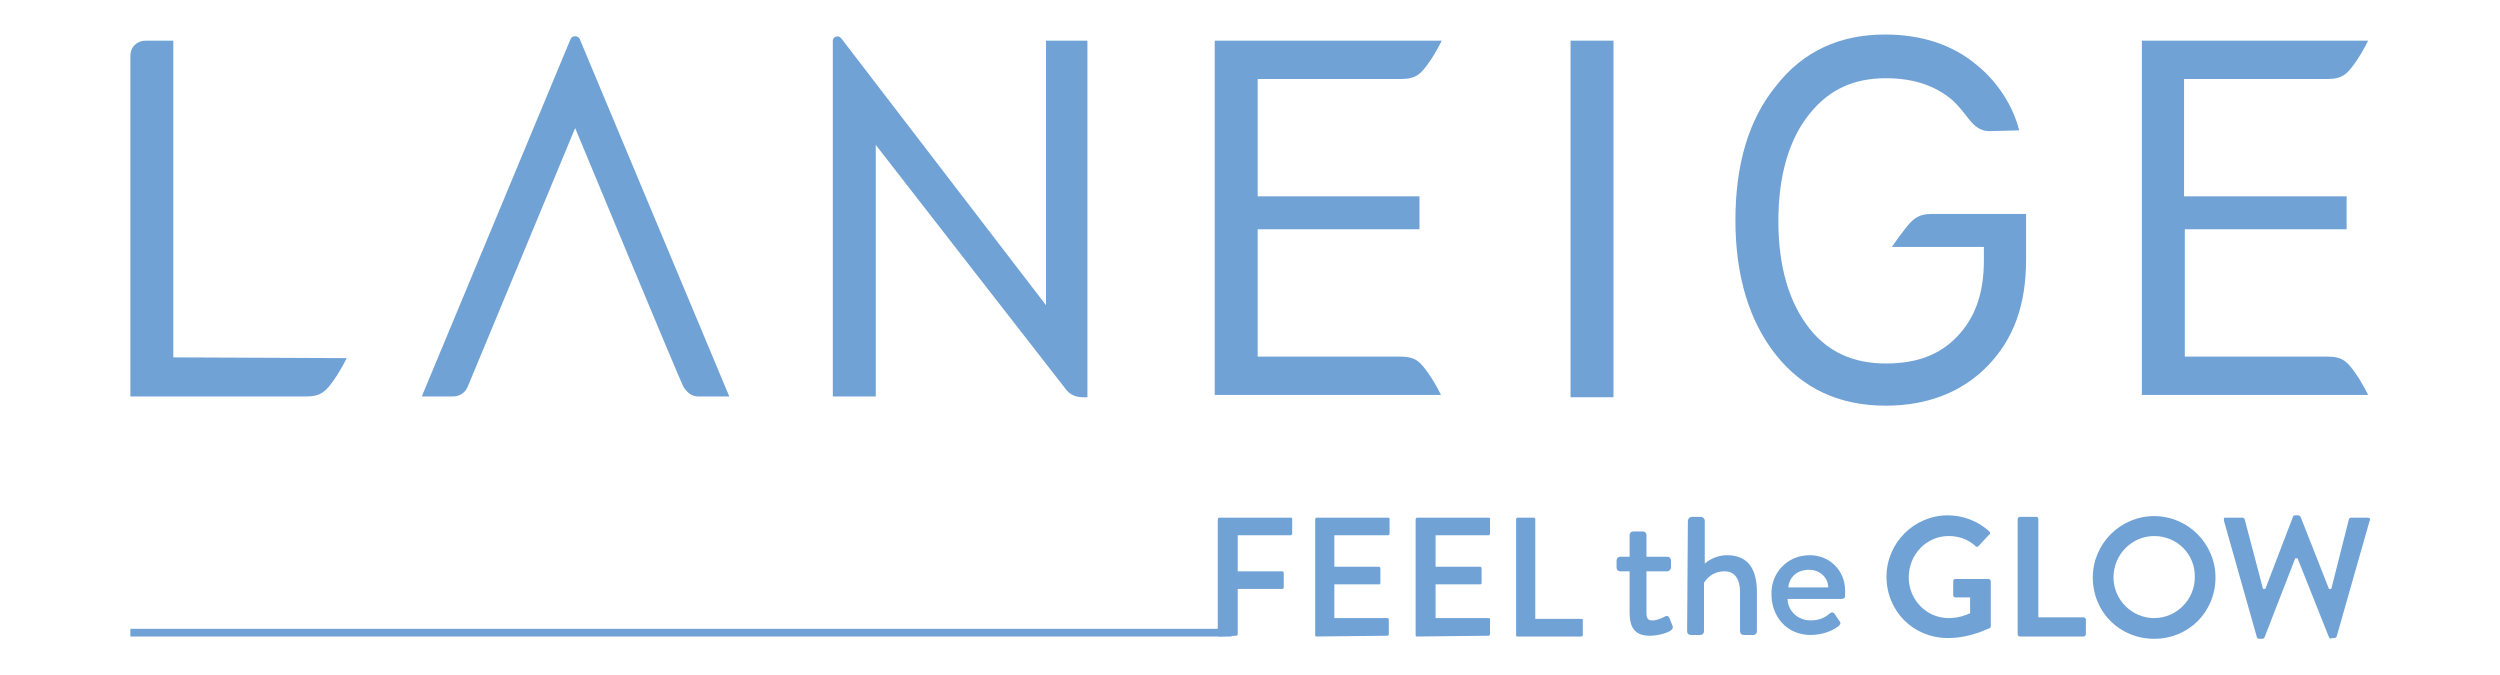
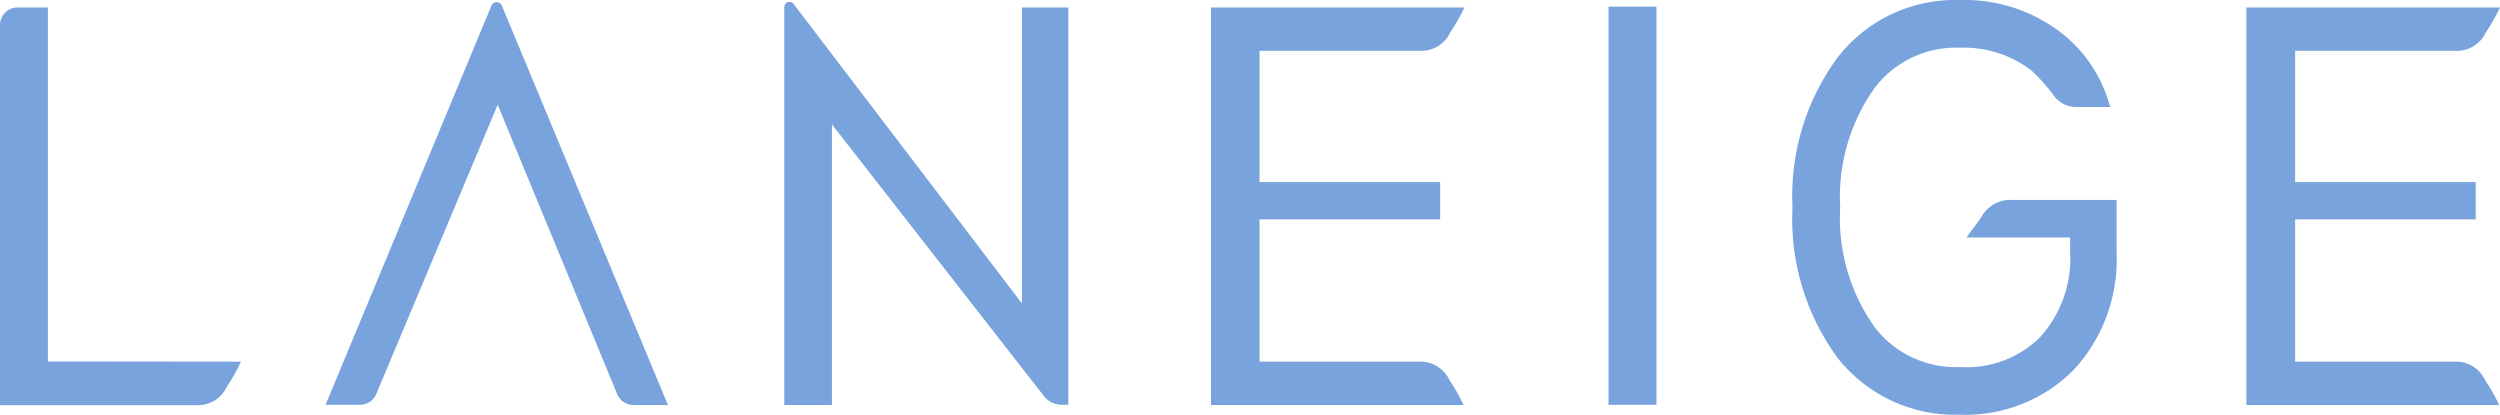
- <svg xmlns="http://www.w3.org/2000/svg" version="1.1" id="Layer_1" x="0px" y="0px" viewBox="0 0 326 88" style="enable-background:new 0 0 326 88;" xml:space="preserve">
-   <style type="text/css">
- 	.st0{fill:#70A2D6;}
- </style>
-   <g>
-     <g>
-       <rect x="204.8" y="5.3" class="st0" width="5.6" height="46.5" />
-       <path class="st0" d="M45.2,46.7c0,0-0.7,1.5-1.7,2.9c-1,1.4-1.6,2.1-3.6,2.1c-2,0-22.9,0-22.9,0v0c0,0,0-43.2,0-44.4s0.9-2,2-2    c1.1,0,3.6,0,3.6,0v41.3L45.2,46.7z" />
-       <path class="st0" d="M108.6,5.3v46.4h5.6V18.9c0,0,24.8,31.9,24.9,32c0.1,0.1,0.7,0.9,2.1,0.9c0.1,0,0.6,0,0.6,0V5.3h-5.4v34.5    L109.7,5C109.3,4.5,108.6,4.8,108.6,5.3z" />
-       <path class="st0" d="M75,16.7c0,0,13.7,33,14.1,33.7s1.1,1.3,1.9,1.3c0.8,0,4.1,0,4.1,0L75.6,5.1c-0.2-0.5-1-0.5-1.2,0L55,51.7    c0,0,3.3,0,4.1,0c0.8,0,1.6-0.5,1.9-1.3C61.3,49.7,75,16.7,75,16.7z" />
-       <path class="st0" d="M158.5,5.3H188c0,0-0.7,1.5-1.7,2.9c-1,1.4-1.6,2.1-3.6,2.1c-2,0-18.7,0-18.7,0l0,15.3h21.1v4.3H164l0,16.6    c0,0,16.6,0,18.6,0c2,0,2.6,0.7,3.6,2.1c1,1.4,1.7,2.9,1.7,2.9h-29.5V5.3H188" />
-       <path class="st0" d="M263.3,17c-0.8-3.2-2.8-6.3-5.5-8.5c-3.2-2.7-7.3-4-12-4c-5.9,0-10.7,2.2-14.2,6.7    c-3.6,4.4-5.3,10.3-5.3,17.5c0,7.3,1.8,13.2,5.3,17.6c3.5,4.4,8.3,6.6,14.3,6.6c5.5,0,10-1.8,13.3-5.2c3.4-3.5,5-8,5-13.8    c0-2.8,0-6,0-6s-10.4,0-12.3,0s-2.6,0.8-3.6,2.1c-1,1.3-1.6,2.2-1.6,2.2h12v1.7c0,4.3-1.1,7.5-3.5,10c-2.3,2.4-5.3,3.5-9.3,3.5    c-4.2,0-7.5-1.5-9.9-4.5c-2.7-3.4-4.1-8.1-4.1-14.1c0-5.9,1.4-10.7,4.1-14c2.5-3.1,5.7-4.6,9.9-4.6c3.5,0,6.3,0.9,8.5,2.7    c1,0.8,2.2,2.5,2.4,2.7c0.7,0.9,1.5,1.5,2.6,1.5L263.3,17L263.3,17z" />
-       <path class="st0" d="M279.3,5.3h29.5c0,0-0.7,1.5-1.7,2.9c-1,1.4-1.6,2.1-3.6,2.1c-2,0-18.7,0-18.7,0v15.3H306v4.3h-21.1v16.6    c0,0,16.6,0,18.6,0c2,0,2.6,0.7,3.6,2.1c1,1.4,1.7,2.9,1.7,2.9h-29.5L279.3,5.3h29.5" />
-     </g>
-     <rect x="17" y="82" class="st0" width="143.6" height="1" />
-     <g>
-       <path class="st0" d="M254,83.2c-4.5,0-8-3.5-8-8c0-4.4,3.6-8,8-8c1.9,0,3.9,0.7,5.4,2.1c0.1,0.1,0.1,0.1,0.1,0.2    c0,0.1,0,0.2-0.1,0.2l-1.4,1.5c-0.1,0.1-0.1,0.1-0.2,0.1c-0.1,0-0.1,0-0.2-0.1c-1-0.9-2.2-1.3-3.5-1.3c-2.9,0-5.2,2.4-5.2,5.4    c0,2.9,2.3,5.3,5.2,5.3c1.3,0,2.3-0.4,2.7-0.6l0.1,0v-2.1H255c-0.2,0-0.3-0.1-0.3-0.3v-1.8c0-0.2,0.1-0.3,0.3-0.3h4.3    c0.1,0,0.3,0.1,0.3,0.3v5.8c0,0.1,0,0.2-0.1,0.3C259.5,81.8,257.2,83.2,254,83.2z" />
-       <path class="st0" d="M263.4,83c-0.2,0-0.3-0.2-0.3-0.3v-15c0-0.1,0.1-0.3,0.3-0.3h2.1c0.2,0,0.3,0.1,0.3,0.3v12.8h5.9    c0.2,0,0.3,0.2,0.3,0.3v1.9c0,0.1-0.1,0.3-0.3,0.3C271.7,83,263.4,83,263.4,83z" />
-       <path class="st0" d="M280.9,83.3c-4.5,0-8-3.5-8-8c0-4.4,3.6-8,8-8c4.4,0,8,3.6,8,8C288.9,79.8,285.4,83.3,280.9,83.3z     M280.9,69.9c-2.9,0-5.3,2.4-5.3,5.4c0,2.9,2.4,5.3,5.3,5.3c2.9,0,5.3-2.4,5.3-5.3C286.3,72.3,283.9,69.9,280.9,69.9z" />
-       <path class="st0" d="M304,83.3c-0.2,0-0.2-0.1-0.3-0.2l-4.1-10.3h-0.3l-4,10.3c-0.1,0.1-0.1,0.2-0.3,0.2h-0.4    c-0.1,0-0.3-0.1-0.3-0.2l-4.3-15.2c0-0.1,0-0.2,0-0.3c0-0.1,0.1-0.1,0.3-0.1h2.1c0.1,0,0.3,0.1,0.3,0.2l2.4,9.1h0.3l3.6-9.4    c0-0.1,0.1-0.2,0.3-0.2h0.4c0.1,0,0.2,0.1,0.3,0.2l3.7,9.4h0.3l2.3-9.1c0-0.1,0.2-0.2,0.3-0.2h2.1c0.1,0,0.2,0,0.3,0.1    c0.1,0.1,0.1,0.2,0,0.3L304.7,83c0,0.1-0.2,0.2-0.3,0.2H304z" />
-       <path class="st0" d="M212.5,74.5h-1.2c-0.3,0-0.5-0.2-0.5-0.5v-0.9c0-0.3,0.2-0.5,0.5-0.5h1.2v-2.8c0-0.3,0.2-0.5,0.5-0.5h1.2    c0.3,0,0.5,0.2,0.5,0.5v2.8h2.7c0.3,0,0.5,0.2,0.5,0.5V74c0,0.2-0.2,0.5-0.5,0.5h-2.7v5.4c0,0.9,0.3,1,0.8,1    c0.6,0,1.2-0.3,1.6-0.5c0.3-0.2,0.5,0,0.6,0.2l0.4,1c0.1,0.3,0,0.4-0.2,0.6c-0.4,0.3-1.6,0.7-2.8,0.7c-2,0-2.6-1.2-2.6-3    L212.5,74.5L212.5,74.5z" />
-       <path class="st0" d="M220.1,67.9c0-0.2,0.2-0.5,0.5-0.5h1.2c0.2,0,0.5,0.2,0.5,0.5v5.6c0.2-0.2,1.3-1.1,2.9-1.1    c2.9,0,3.9,2,3.9,4.8v5.1c0,0.3-0.2,0.5-0.5,0.5h-1.2c-0.3,0-0.5-0.2-0.5-0.5v-5.1c0-1.7-0.7-2.7-2-2.7c-1.6,0-2.4,1-2.7,1.5v6.3    c0,0.3-0.2,0.5-0.5,0.5h-1.2c-0.3,0-0.5-0.2-0.5-0.5L220.1,67.9L220.1,67.9z" />
-       <path class="st0" d="M236,72.4c2.6,0,4.6,2,4.6,4.6c0,0.2,0,0.5,0,0.7c0,0.3-0.2,0.4-0.5,0.4h-7c0,1.4,1.2,2.8,3,2.8    c1.2,0,1.9-0.4,2.5-0.9c0.2-0.2,0.4-0.2,0.6,0l0.6,0.9c0.2,0.2,0.3,0.4,0,0.7c-0.7,0.6-2.1,1.2-3.7,1.2c-3.1,0-5.1-2.4-5.1-5.3    C230.9,74.9,232.9,72.4,236,72.4z M238.4,76.6c0-1.2-1-2.3-2.5-2.3c-1.6,0-2.6,1-2.7,2.3H238.4z" />
-       <path class="st0" d="M159,83c-0.2,0-0.2-0.1-0.2-0.2V67.7c0-0.1,0.1-0.2,0.2-0.2h9.3c0.2,0,0.2,0.1,0.2,0.2v1.9    c0,0.1-0.1,0.2-0.2,0.2h-6.9v4.7h5.8c0.1,0,0.2,0.1,0.2,0.2v1.9c0,0.1-0.1,0.2-0.2,0.2h-5.8v5.9c0,0.1-0.1,0.2-0.2,0.2L159,83    L159,83z" />
-       <path class="st0" d="M171.7,83c-0.2,0-0.2-0.1-0.2-0.2V67.7c0-0.1,0.1-0.2,0.2-0.2h9.3c0.2,0,0.2,0.1,0.2,0.2v1.9    c0,0.1-0.1,0.2-0.2,0.2H174v4.1h5.8c0.1,0,0.2,0.1,0.2,0.2v1.9c0,0.2-0.1,0.2-0.2,0.2H174v4.4h6.9c0.2,0,0.2,0.1,0.2,0.2v1.9    c0,0.1-0.1,0.2-0.2,0.2L171.7,83L171.7,83z" />
-       <path class="st0" d="M184.8,83c-0.2,0-0.2-0.1-0.2-0.2V67.7c0-0.1,0.1-0.2,0.2-0.2h9.3c0.2,0,0.2,0.1,0.2,0.2v1.9    c0,0.1-0.1,0.2-0.2,0.2h-6.9v4.1h5.8c0.1,0,0.2,0.1,0.2,0.2v1.9c0,0.2-0.1,0.2-0.2,0.2h-5.8v4.4h6.9c0.2,0,0.2,0.1,0.2,0.2v1.9    c0,0.1-0.1,0.2-0.2,0.2L184.8,83L184.8,83z" />
-       <path class="st0" d="M197.9,83c-0.2,0-0.2-0.1-0.2-0.2V67.7c0-0.1,0.1-0.2,0.2-0.2h2.1c0.1,0,0.2,0.1,0.2,0.2v13h6    c0.2,0,0.2,0.1,0.2,0.2v1.9c0,0.1-0.1,0.2-0.2,0.2L197.9,83L197.9,83z" />
-     </g>
-   </g>
+ <svg xmlns="http://www.w3.org/2000/svg" data-name="LANEIGE" viewBox="0 0 120.56 20">
+   <defs>
+     <style>.logo-path{fill:#79a3dc}</style>
+   </defs>
+   <path class="logo-path" d="M77.57.32h2.31v19.2h-2.31zM11.62 17.44a8.53 8.53 0 0 1-.68 1.21 1.54 1.54 0 0 1-1.48.89H0V1.2A.84.84 0 0 1 .84.36h1.47v17.07zM37.82.35v19.18h2.3V6l10.27 13.16a1.12 1.12 0 0 0 .88.36h.25V.36h-2.24v14.27L38.27.19a.25.25 0 0 0-.45.16zM24 5.05L29.76 19a.85.85 0 0 0 .77.53h1.68L24.2.27a.27.27 0 0 0-.5 0l-8 19.25h1.67a.85.85 0 0 0 .78-.53zM58.44.36h12.18a8.75 8.75 0 0 1-.68 1.2 1.54 1.54 0 0 1-1.48.89h-7.72v6.33h8.71v1.8h-8.71v6.86h7.68a1.54 1.54 0 0 1 1.48.89 8.75 8.75 0 0 1 .68 1.2H58.4V.36h12.22M101.76 5.16a6.7 6.7 0 0 0-2.26-3.5 7.62 7.62 0 0 0-5-1.66 7.17 7.17 0 0 0-5.87 2.75A11.25 11.25 0 0 0 86.44 10a11.32 11.32 0 0 0 2.19 7.28A7.21 7.21 0 0 0 94.52 20a7.35 7.35 0 0 0 5.48-2.16 7.84 7.84 0 0 0 2.07-5.71V9.64H97a1.6 1.6 0 0 0-1.49.89l-.68.92h5v.68a5.65 5.65 0 0 1-1.44 4.12 5 5 0 0 1-3.85 1.45 4.93 4.93 0 0 1-4.1-1.87 9.07 9.07 0 0 1-1.7-5.83 9.06 9.06 0 0 1 1.69-5.8 4.93 4.93 0 0 1 4.09-1.9A5.33 5.33 0 0 1 98 3.43a8.71 8.71 0 0 1 1 1.12 1.32 1.32 0 0 0 1.06.61zM108.37.36h12.19a8.75 8.75 0 0 1-.68 1.2 1.54 1.54 0 0 1-1.49.89h-7.71v6.33h8.71v1.8h-8.71v6.86h7.67a1.54 1.54 0 0 1 1.49.89 8.75 8.75 0 0 1 .68 1.2h-12.19V.36h12.23" />
</svg>
